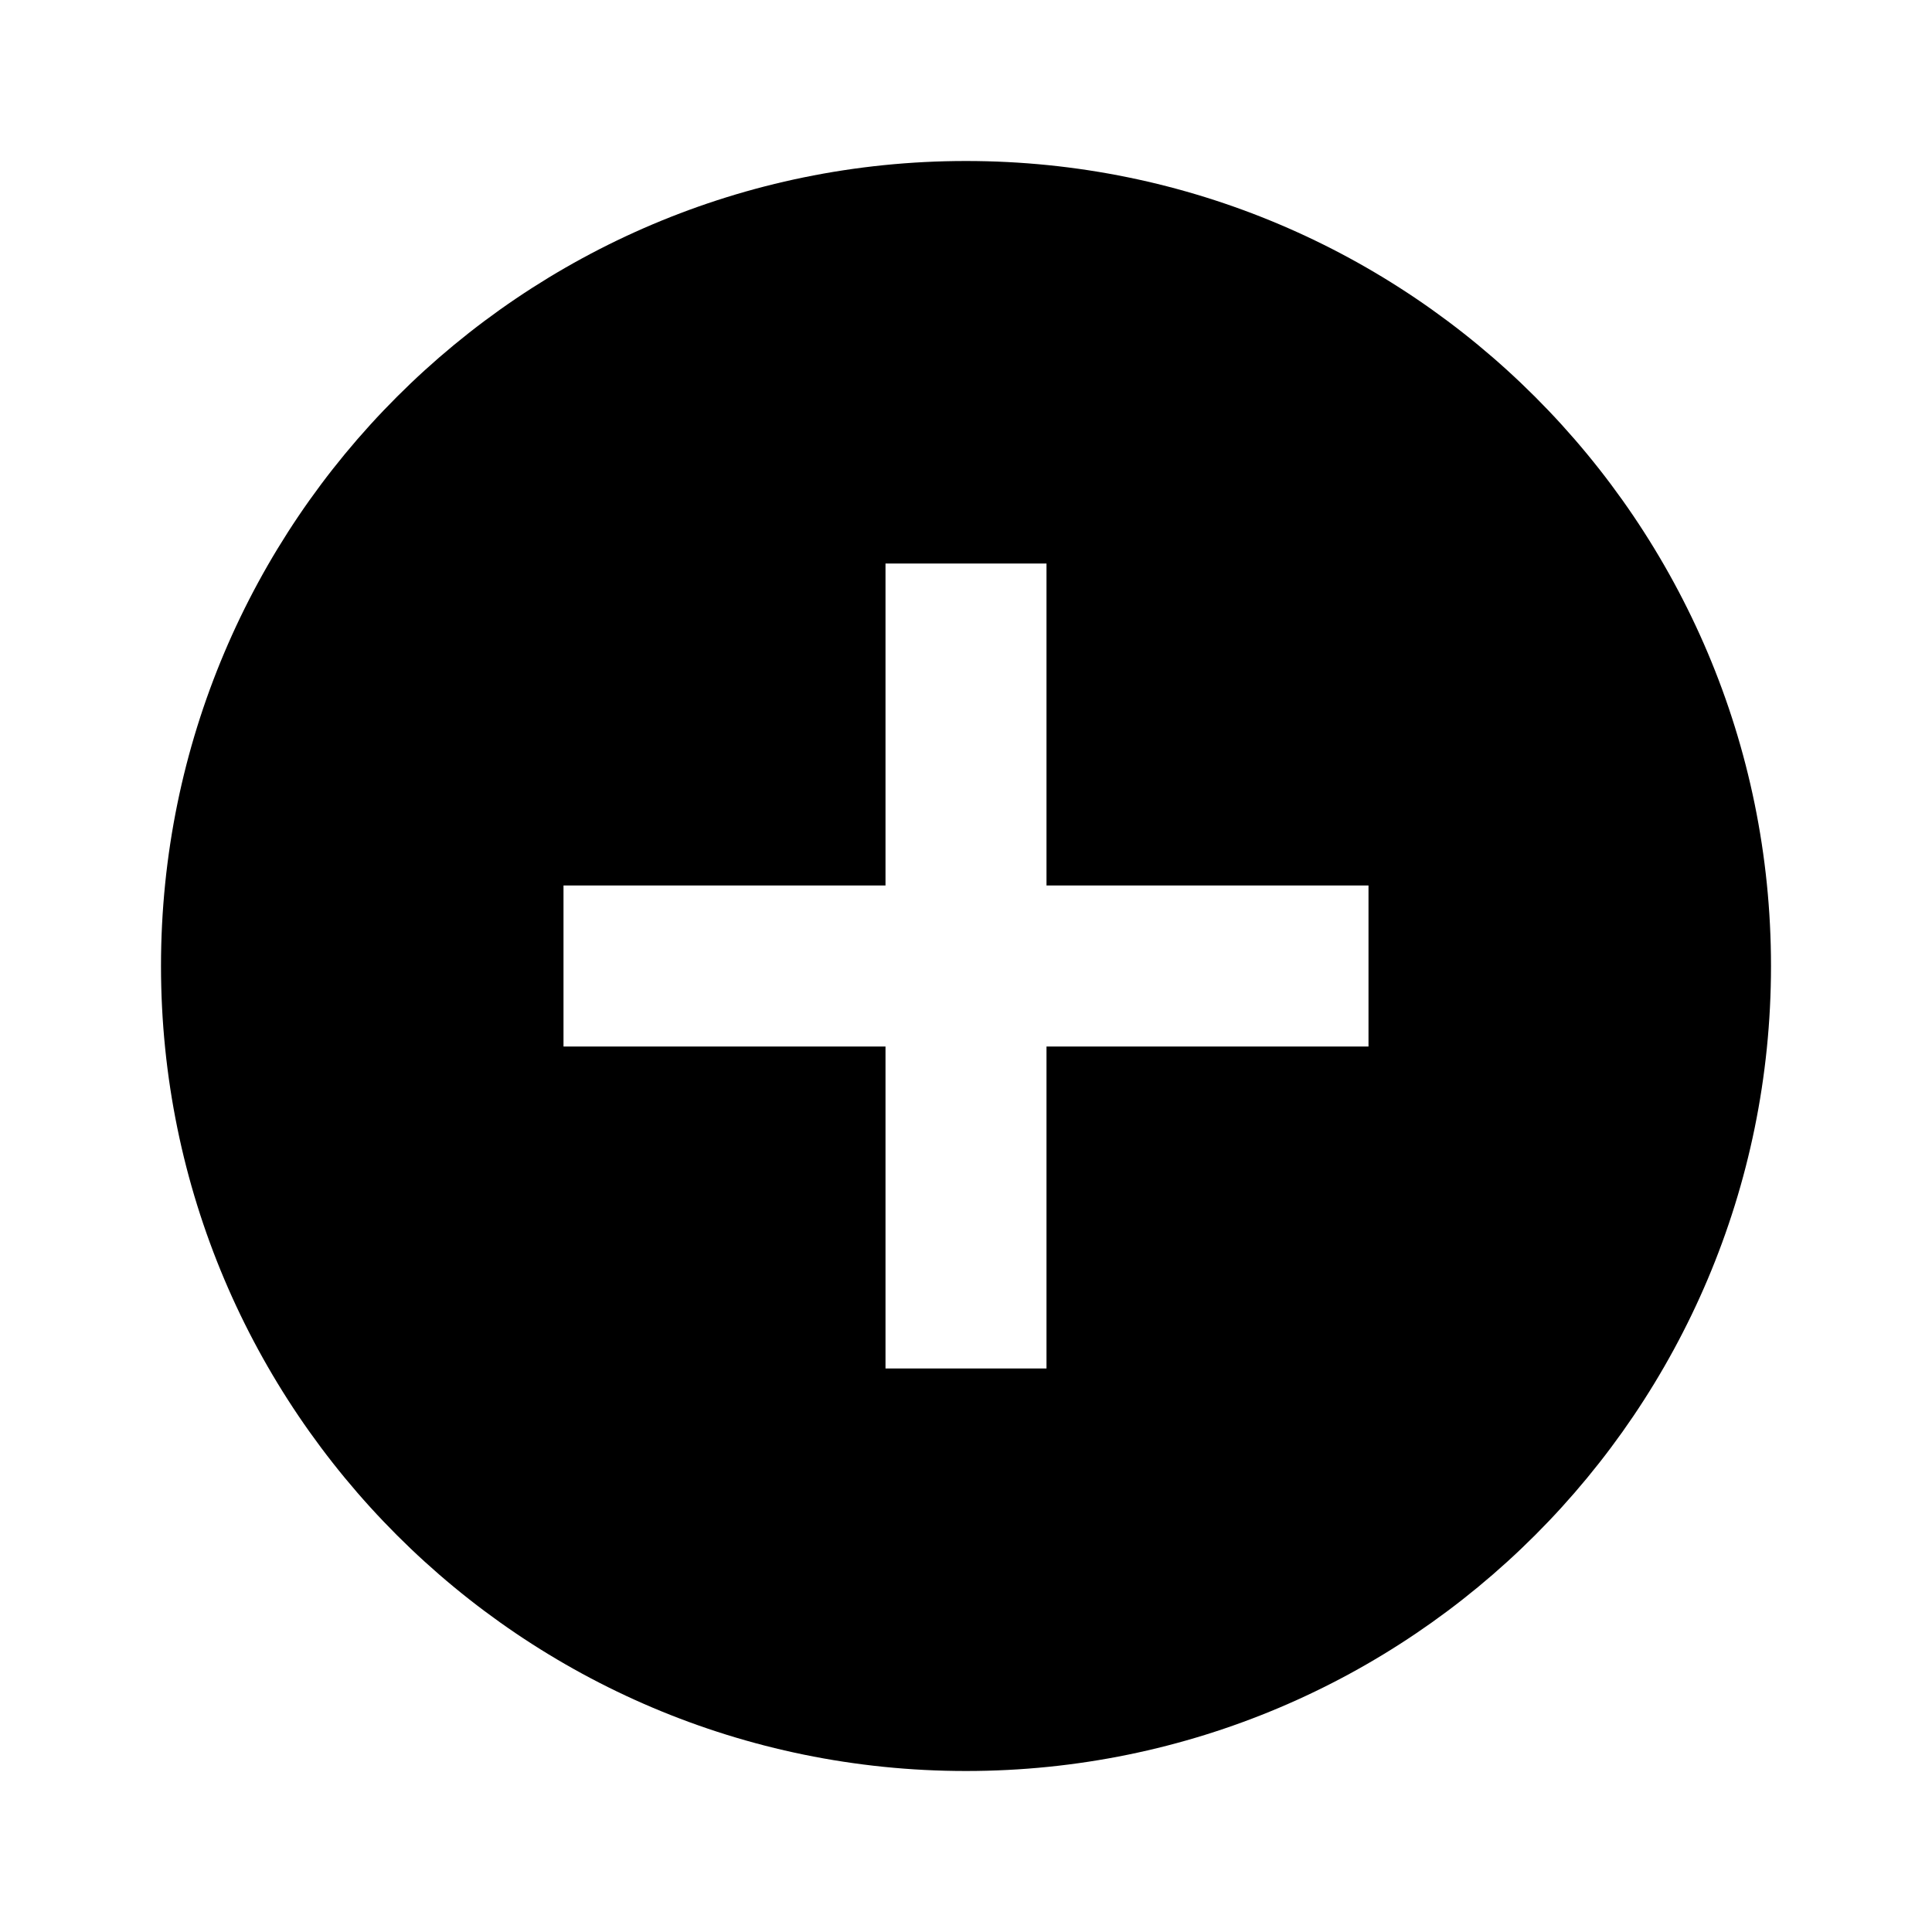
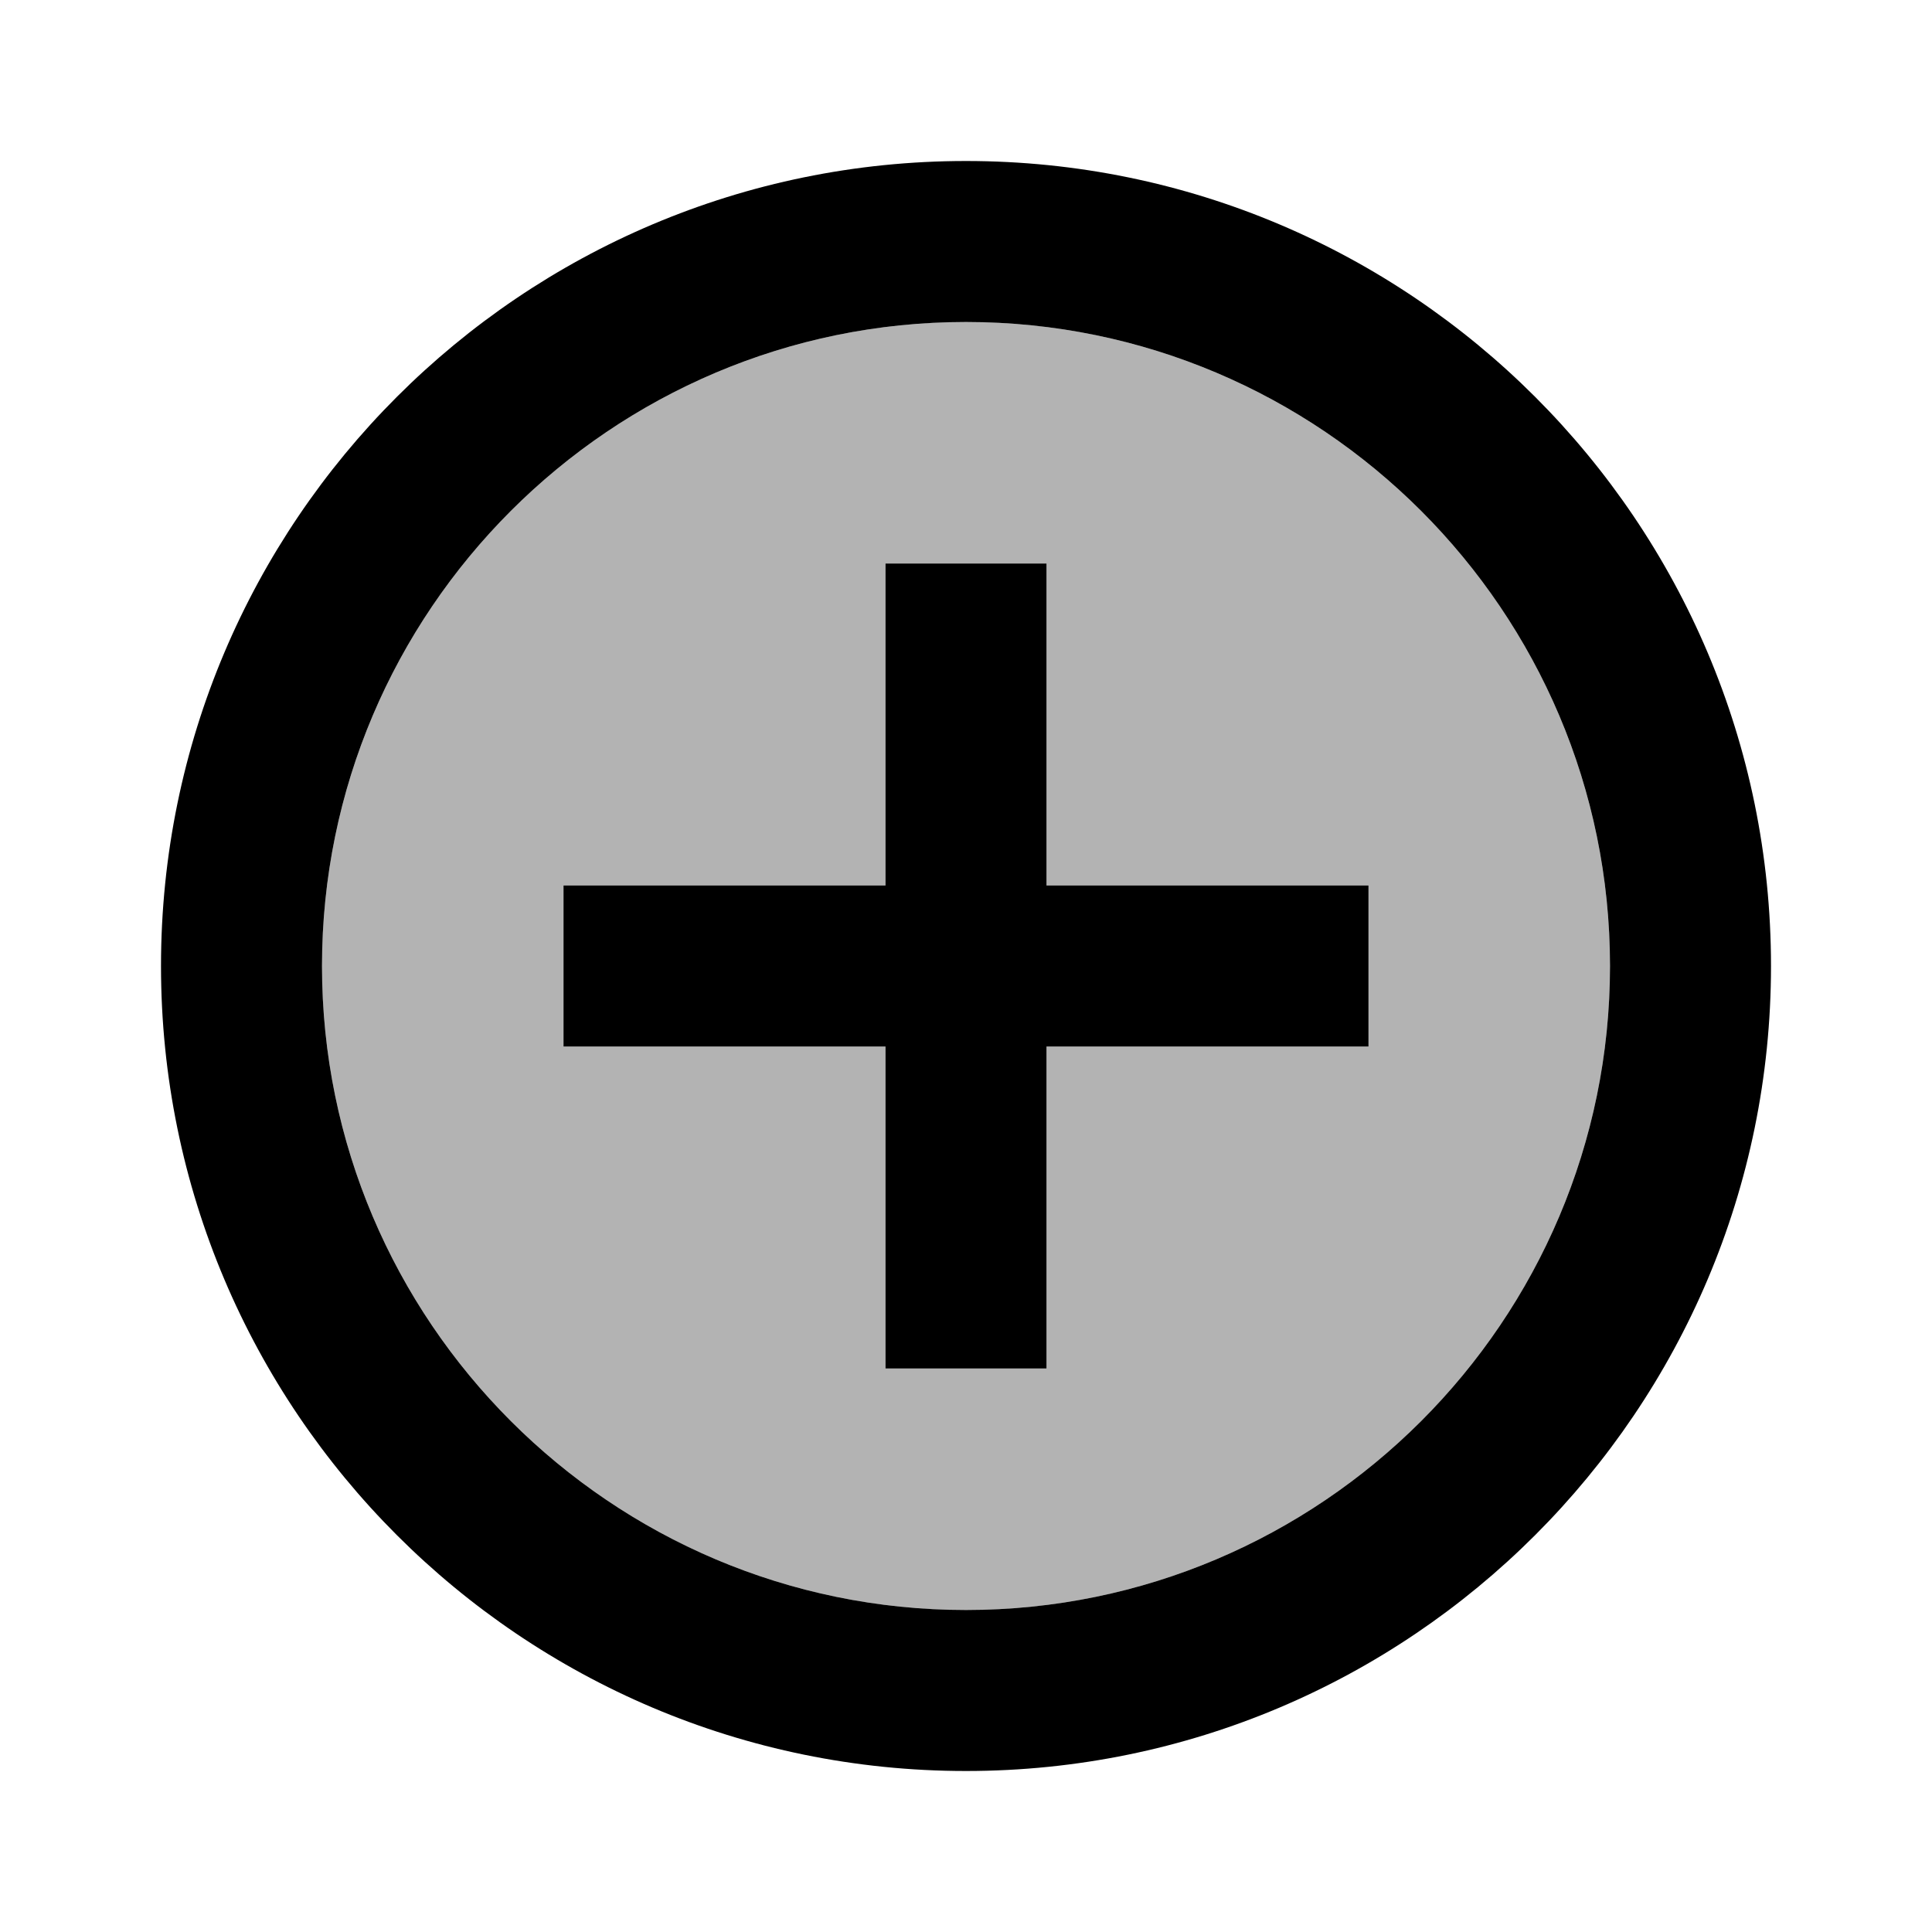
- <svg xmlns="http://www.w3.org/2000/svg" height="24" viewBox="0 0 24 24" width="24">
-   <path d="M0 0h24v24H0z" fill="none" />
-   <path d="M12 2C6.48 2 2 6.48 2 12s4.48 10 10 10 10-4.48 10-10S17.52 2 12 2zm5 11h-4v4h-2v-4H7v-2h4V7h2v4h4v2z" />
+ <svg xmlns="http://www.w3.org/2000/svg" width="24" height="24" viewBox="0 0 24 24">
+   <path fill="none" d="M0 0h24v24H0V0z" />
+   <path class="icon-accent" opacity=".3" d="M12 4c-4.41 0-8 3.59-8 8s3.59 8 8 8 8-3.59 8-8-3.59-8-8-8zm5 9h-4v4h-2v-4H7v-2h4V7h2v4h4v2z" />
+   <path d="M13 7h-2v4H7v2h4v4h2v-4h4v-2h-4zm-1-5C6.48 2 2 6.48 2 12s4.48 10 10 10 10-4.48 10-10S17.52 2 12 2zm0 18c-4.41 0-8-3.59-8-8s3.59-8 8-8 8 3.59 8 8-3.59 8-8 8z" />
</svg>
